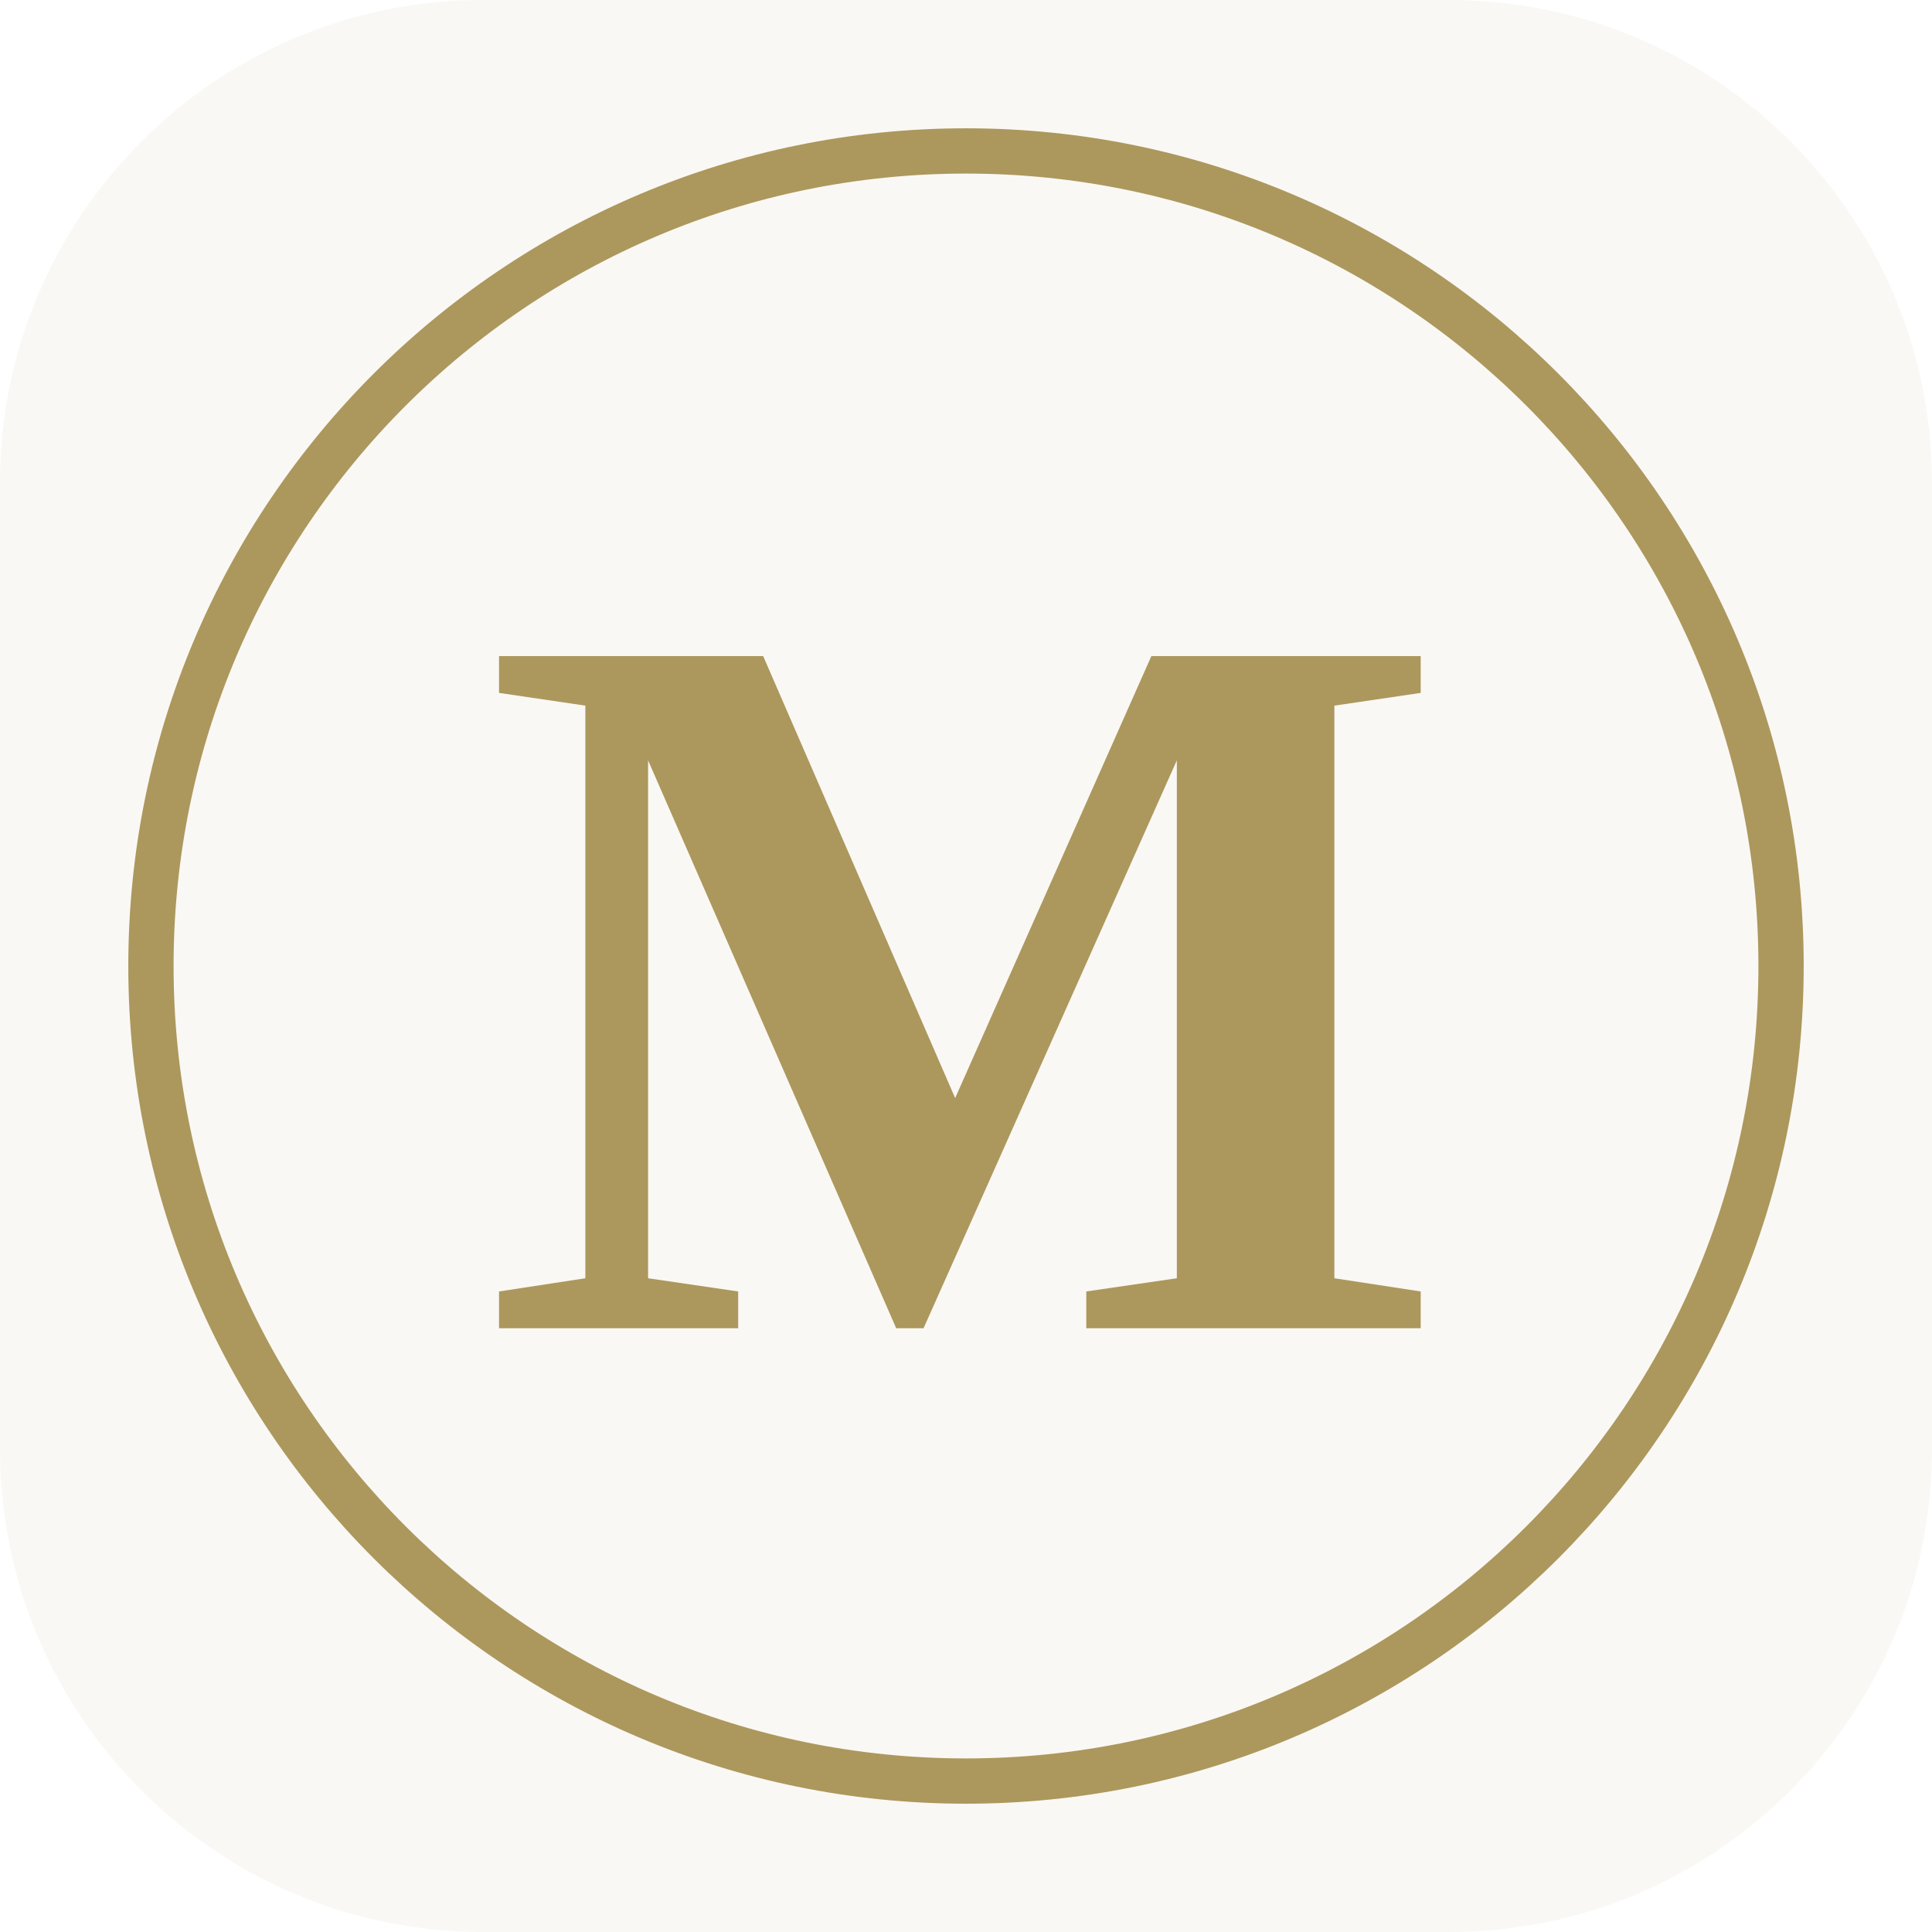
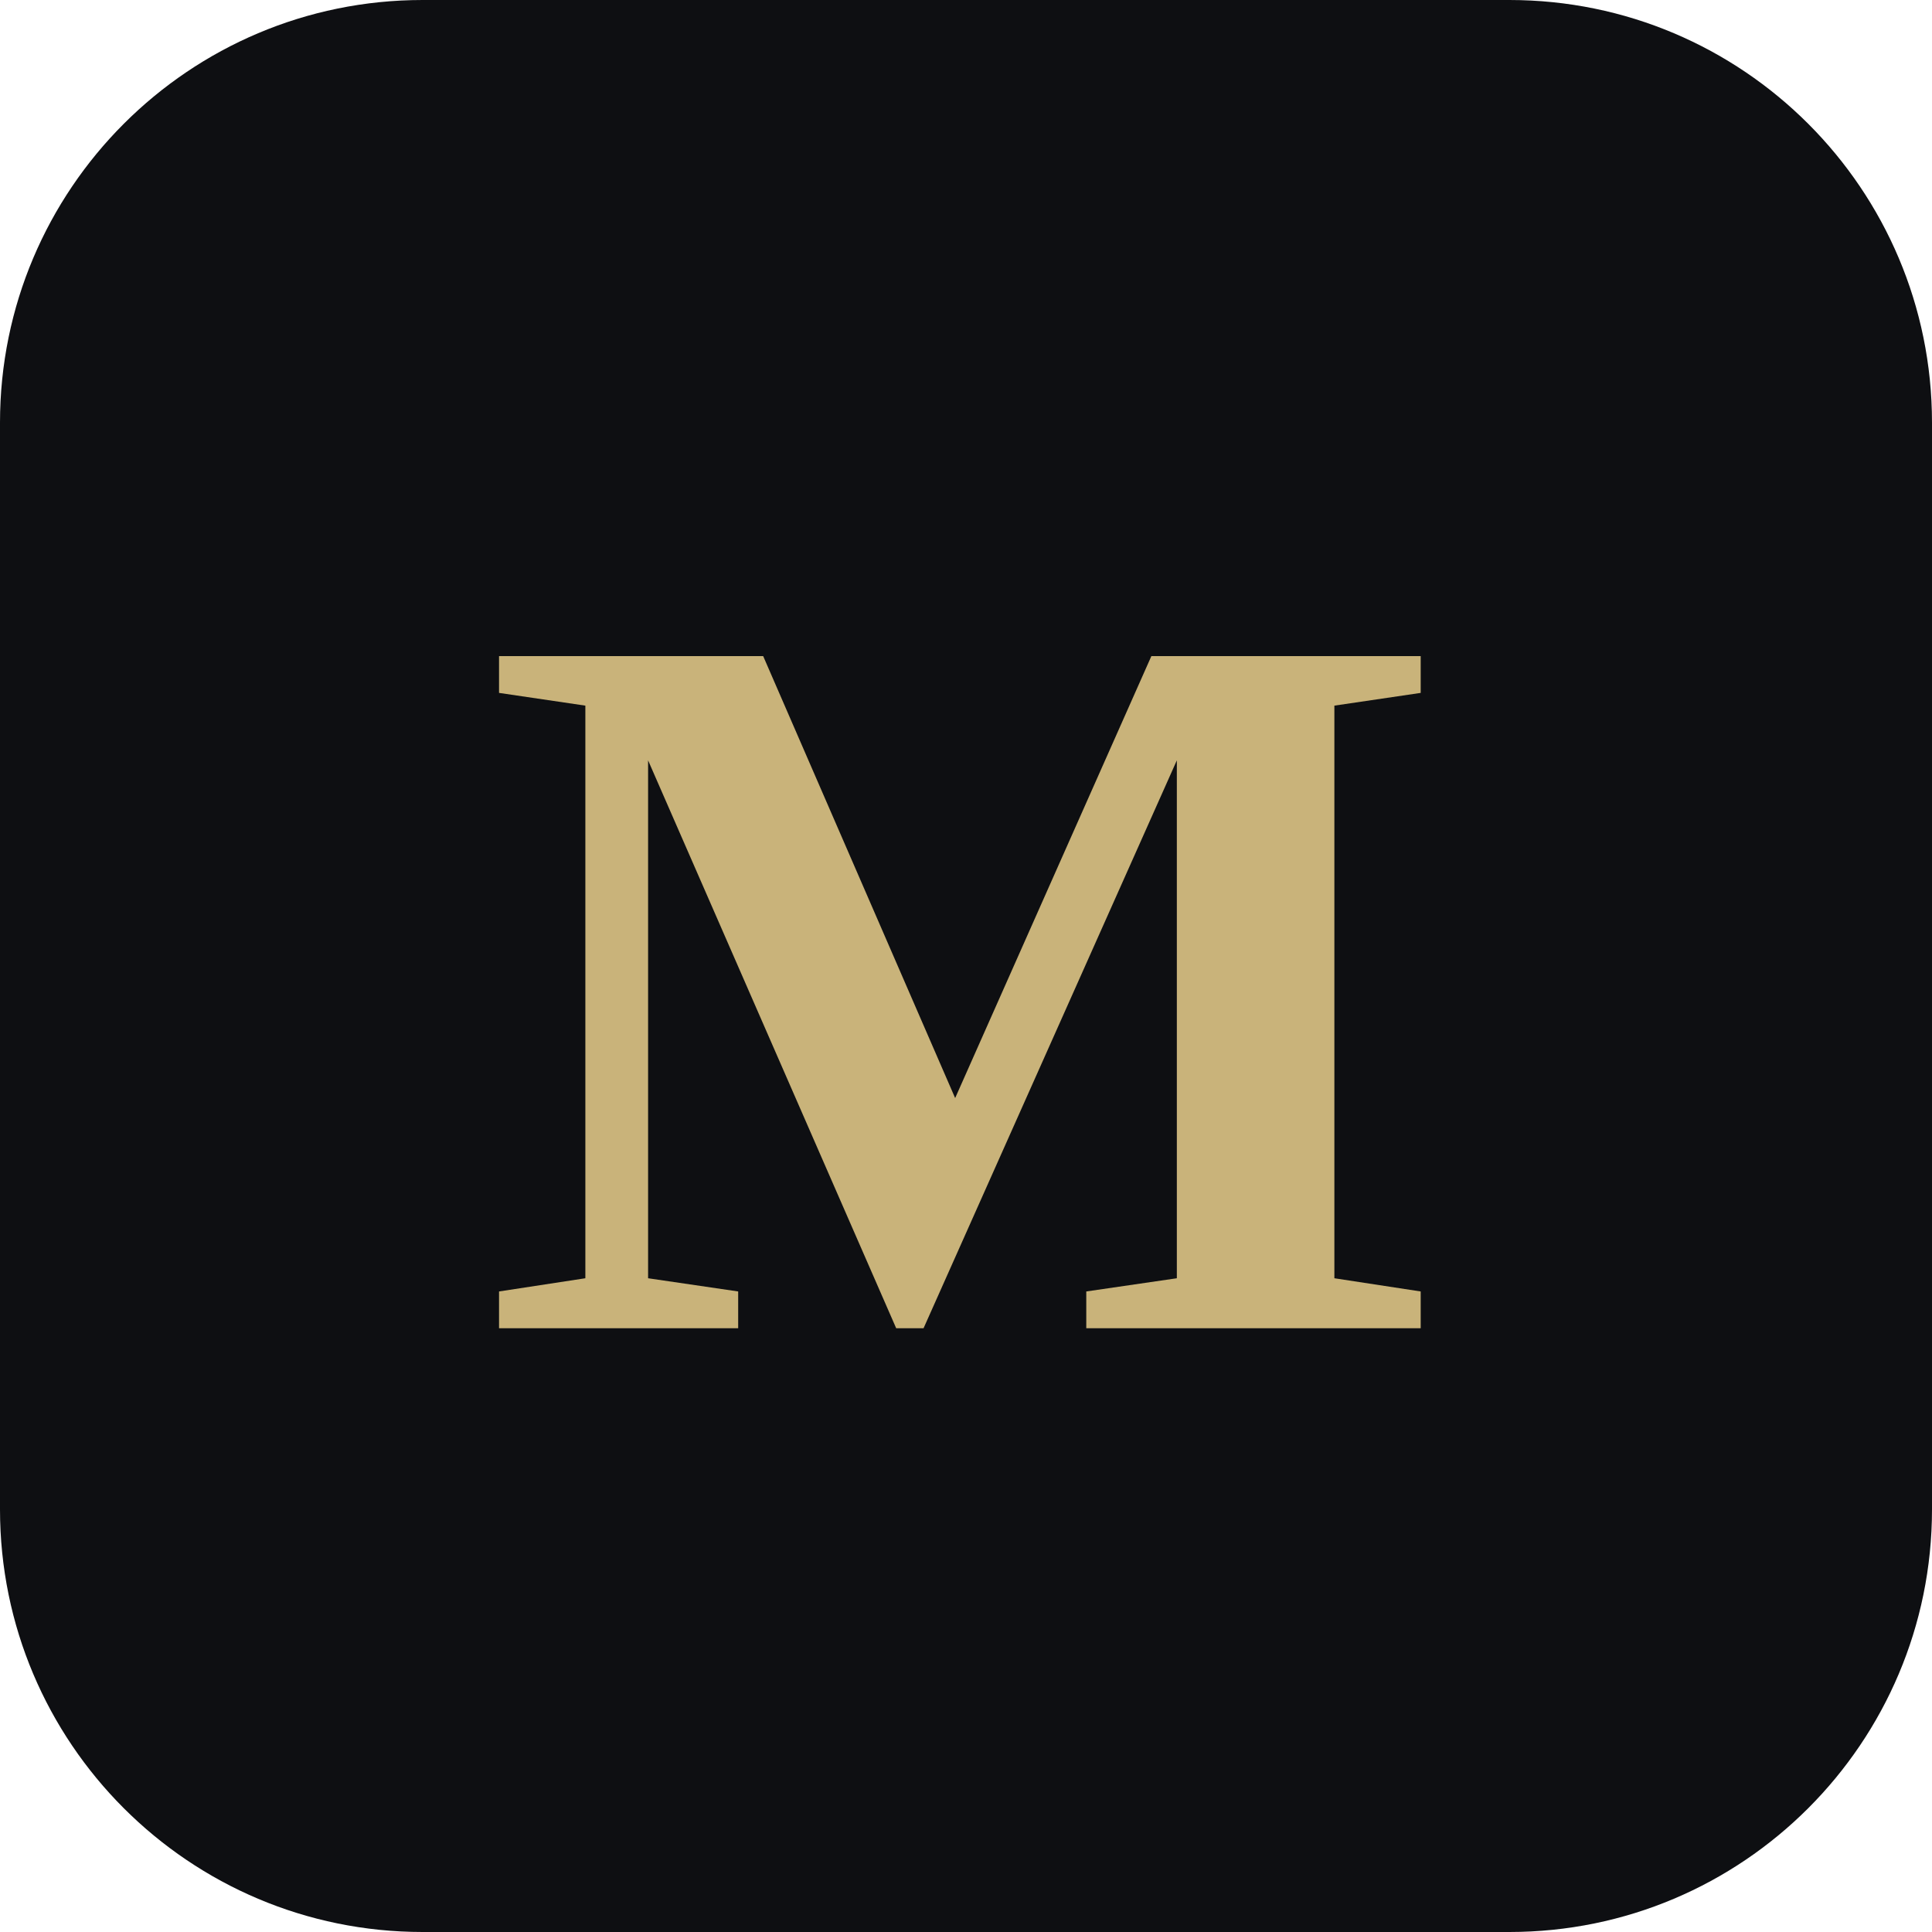
<svg xmlns="http://www.w3.org/2000/svg" viewBox="0 0 64 64">
-   <rect width="64" height="64" rx="16" fill="#faf8f4" />
-   <circle cx="32" cy="32" r="27" fill="none" stroke="#ac985d" stroke-width="1.5" />
-   <text x="32" y="44" text-anchor="middle" font-family="Georgia,'Times New Roman',serif" font-size="34" font-weight="700" fill="#ac985d">M</text>
+   <rect width="64" height="64" rx="14" fill="#0e0f12" />
+   <text x="32" y="44" text-anchor="middle" font-family="Georgia,'Times New Roman',serif" font-size="34" font-weight="700" fill="#c9b37a">M</text>
</svg>
